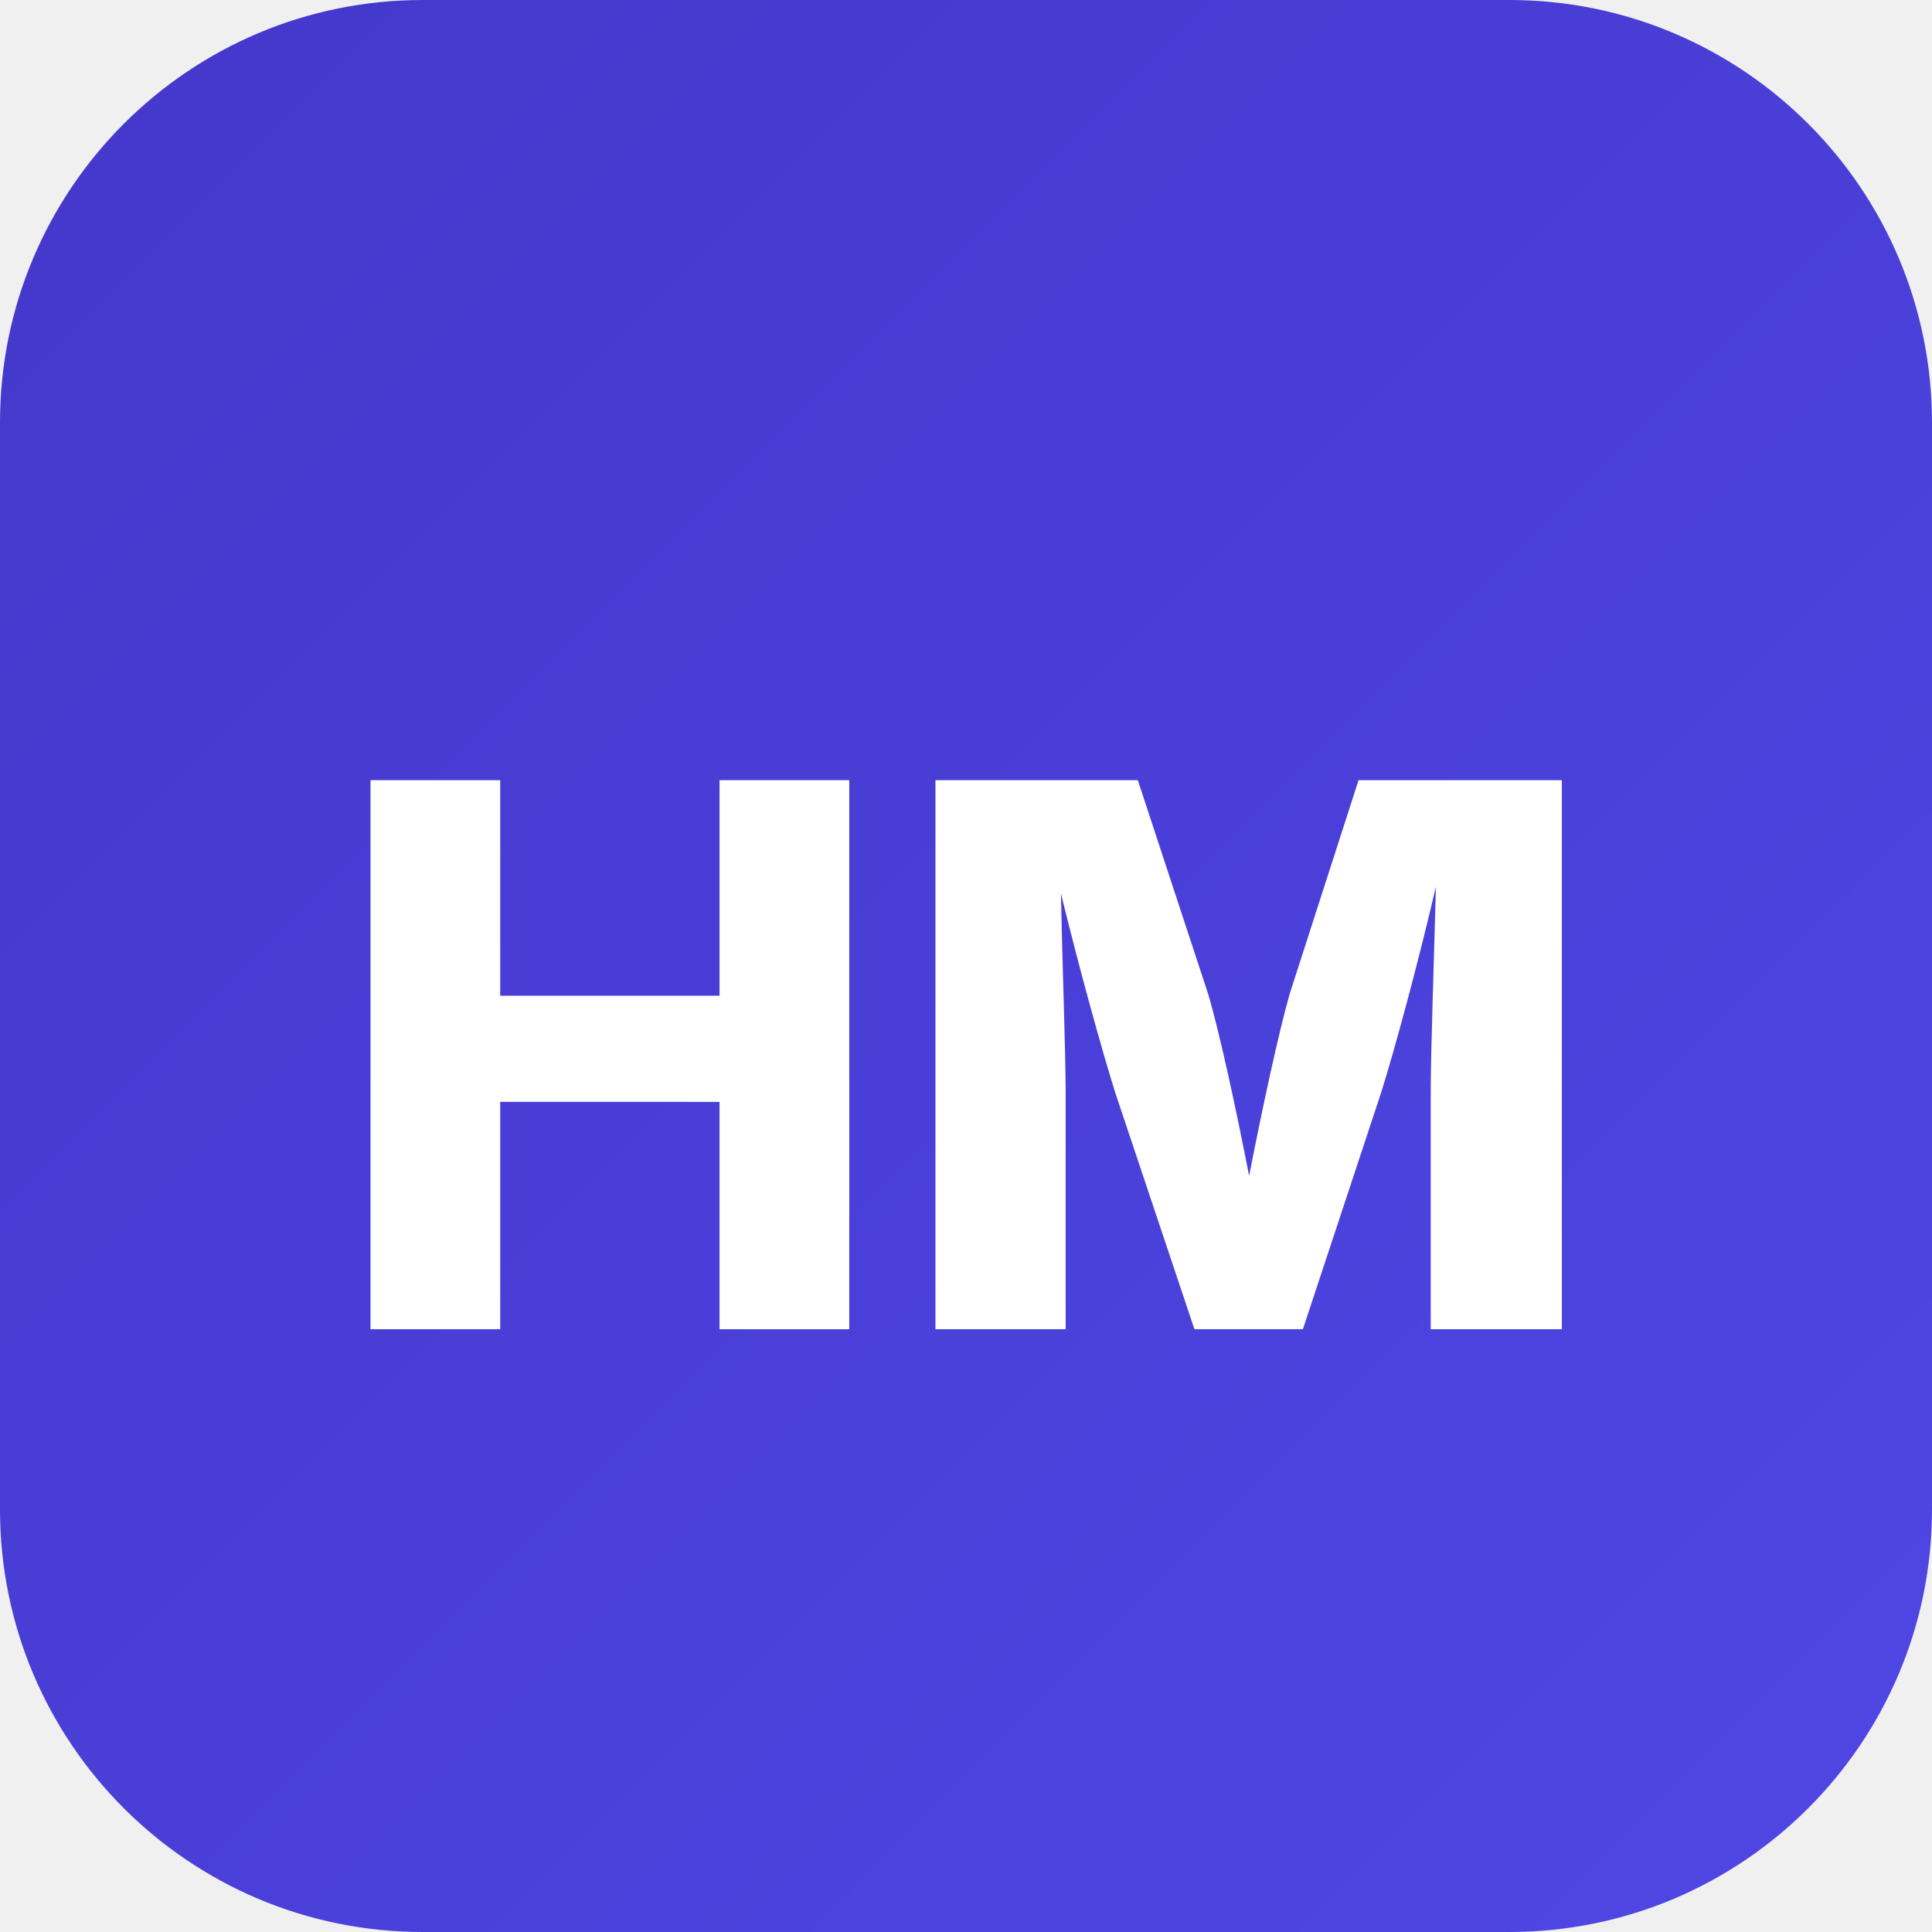
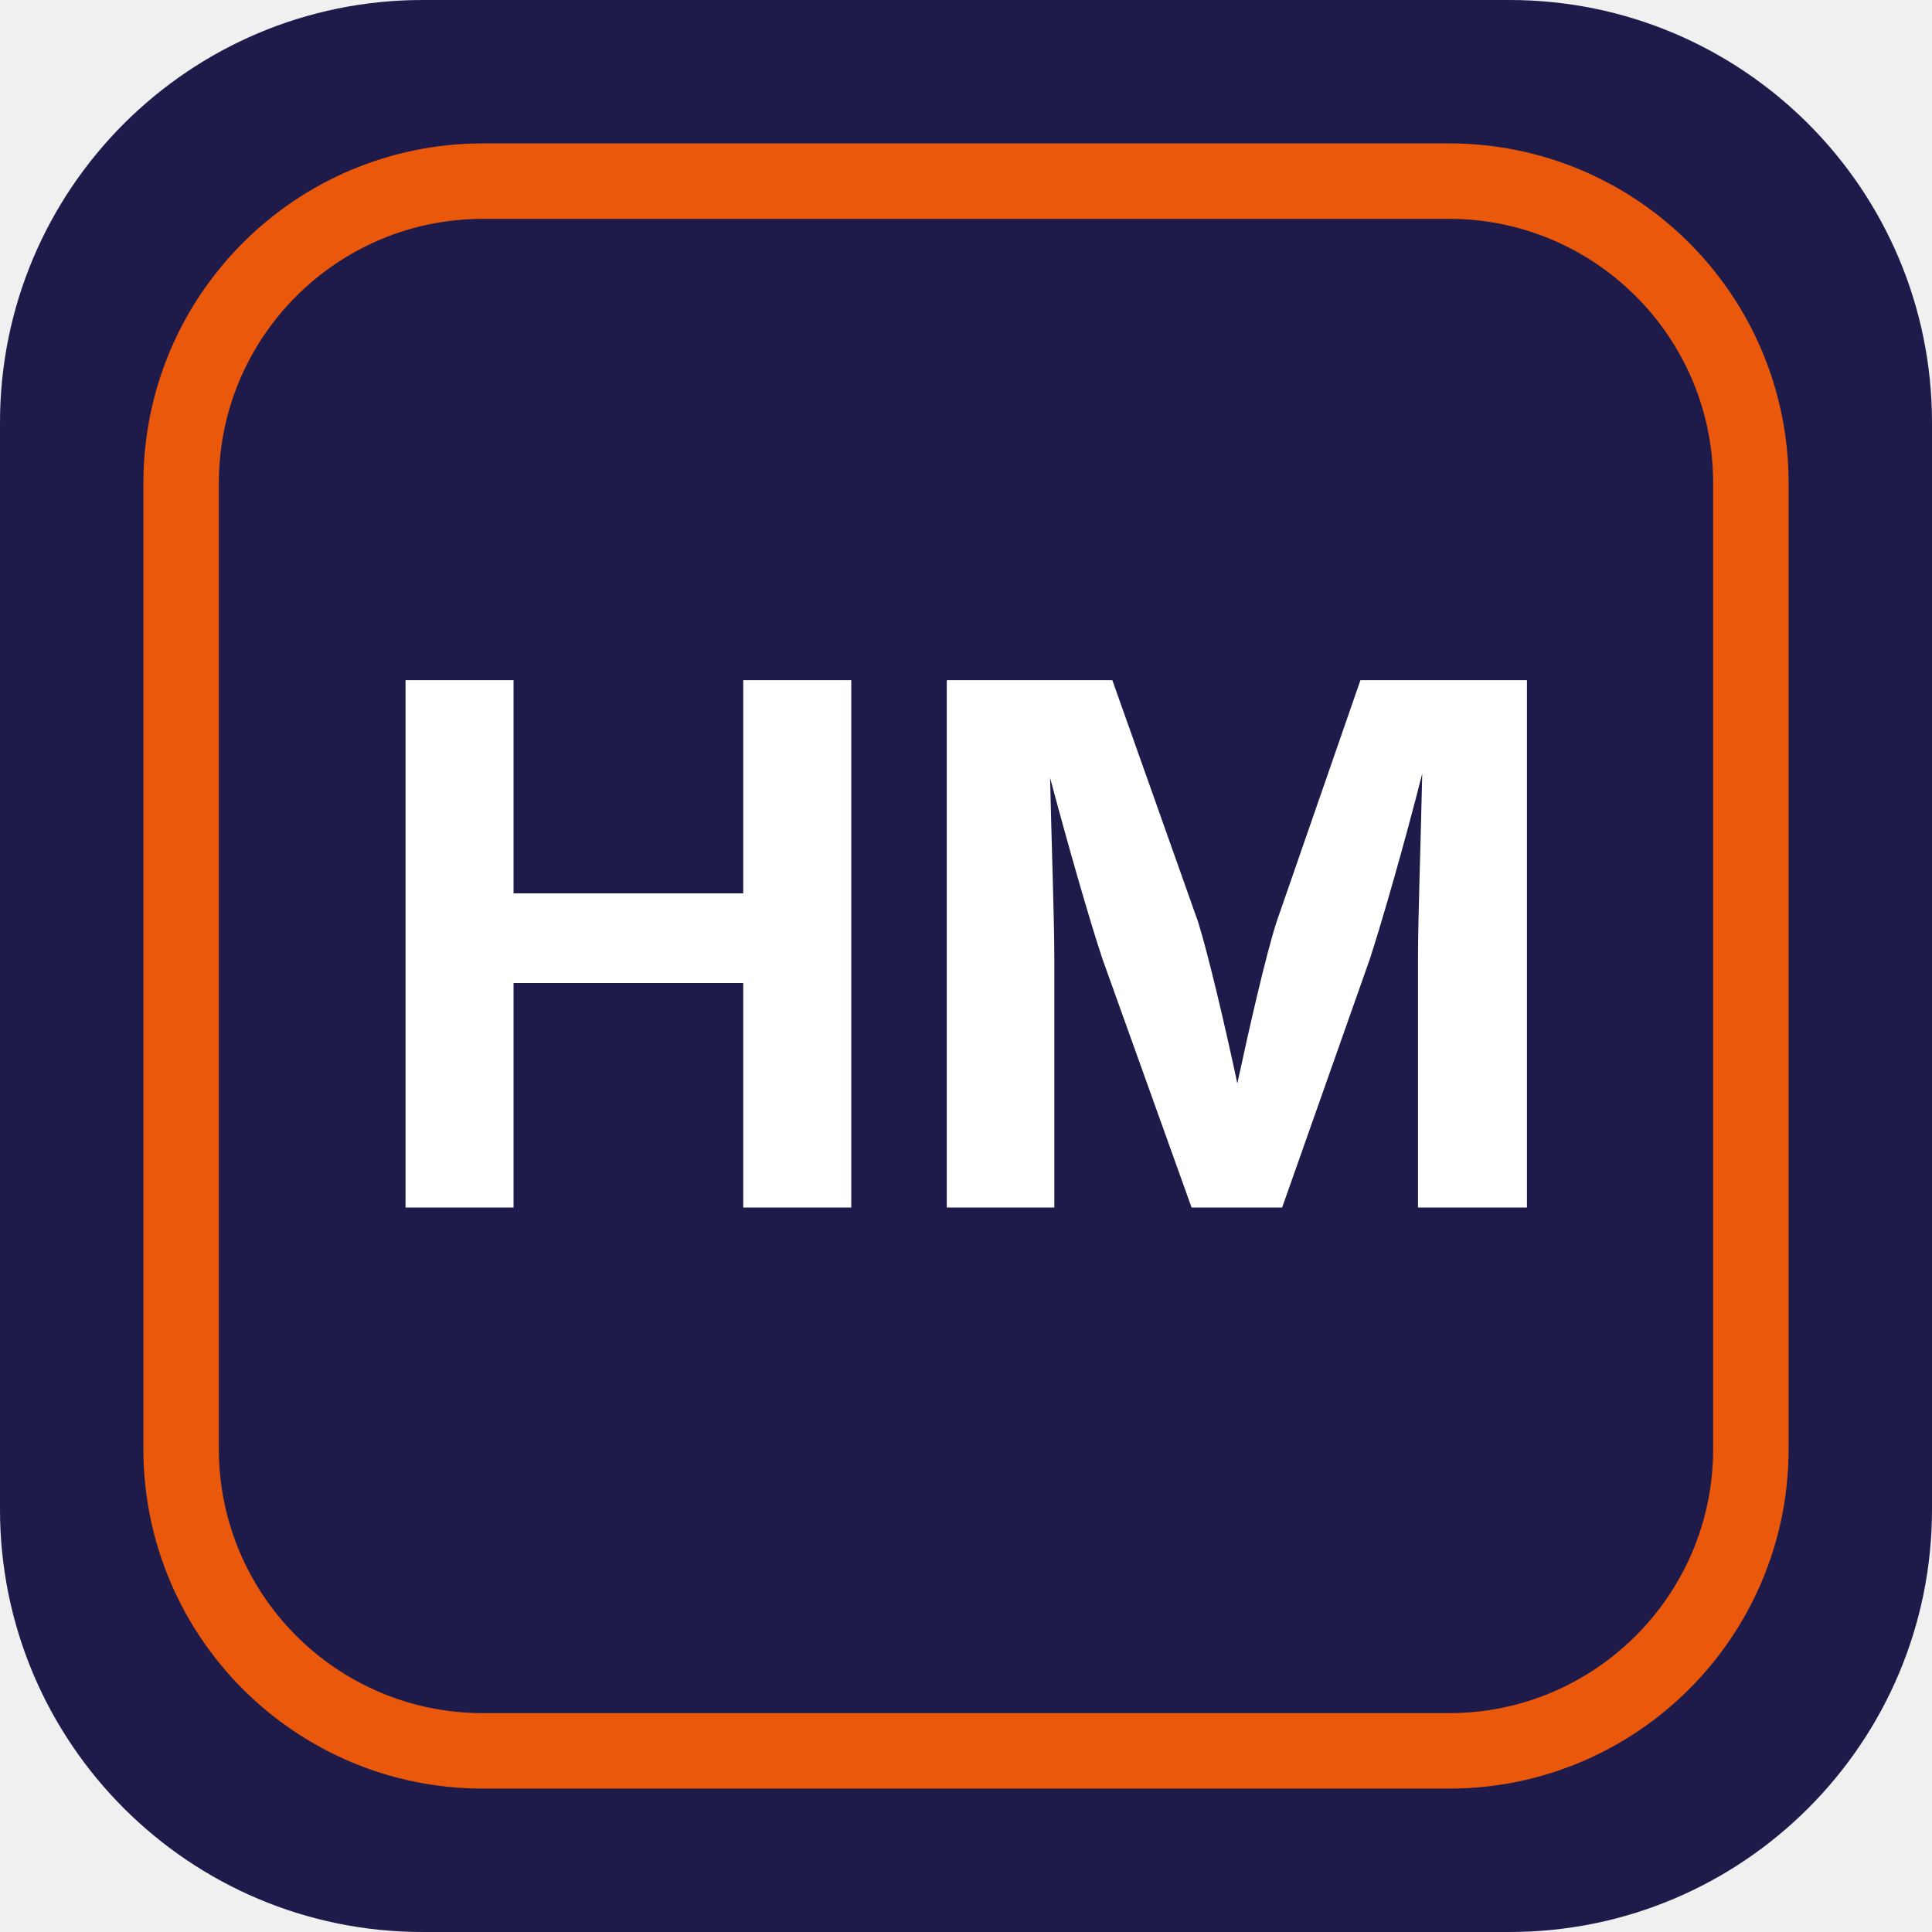
- <svg xmlns="http://www.w3.org/2000/svg" viewBox="0 0 64 64">
-   <defs>
-     <linearGradient id="g" x1="0" y1="0" x2="1" y2="1">
-       <stop offset="0%" stop-color="#4338CA" />
-       <stop offset="100%" stop-color="#4F46E5" />
-     </linearGradient>
-   </defs>
-   <rect width="64" height="64" rx="14" fill="url(#g)" />
-   <text x="50%" y="54%" dominant-baseline="middle" text-anchor="middle" font-family="system-ui,-apple-system,sans-serif" font-size="25" font-weight="800" fill="#FFFFFF">HM</text>
+ <svg xmlns="http://www.w3.org/2000/svg" viewBox="0 0 64 64" width="64" height="64" role="img" aria-label="Logo">
+   <rect width="64" height="64" rx="14" fill="#1E1B4B" />
+   <rect x="6" y="6" width="52" height="52" rx="10" fill="none" stroke="#EA580C" stroke-width="2.5" />
+   <text x="32" y="40" text-anchor="middle" font-family="system-ui, -apple-system, sans-serif" font-size="24" font-weight="700" fill="#FFFFFF">HM</text>
</svg>
